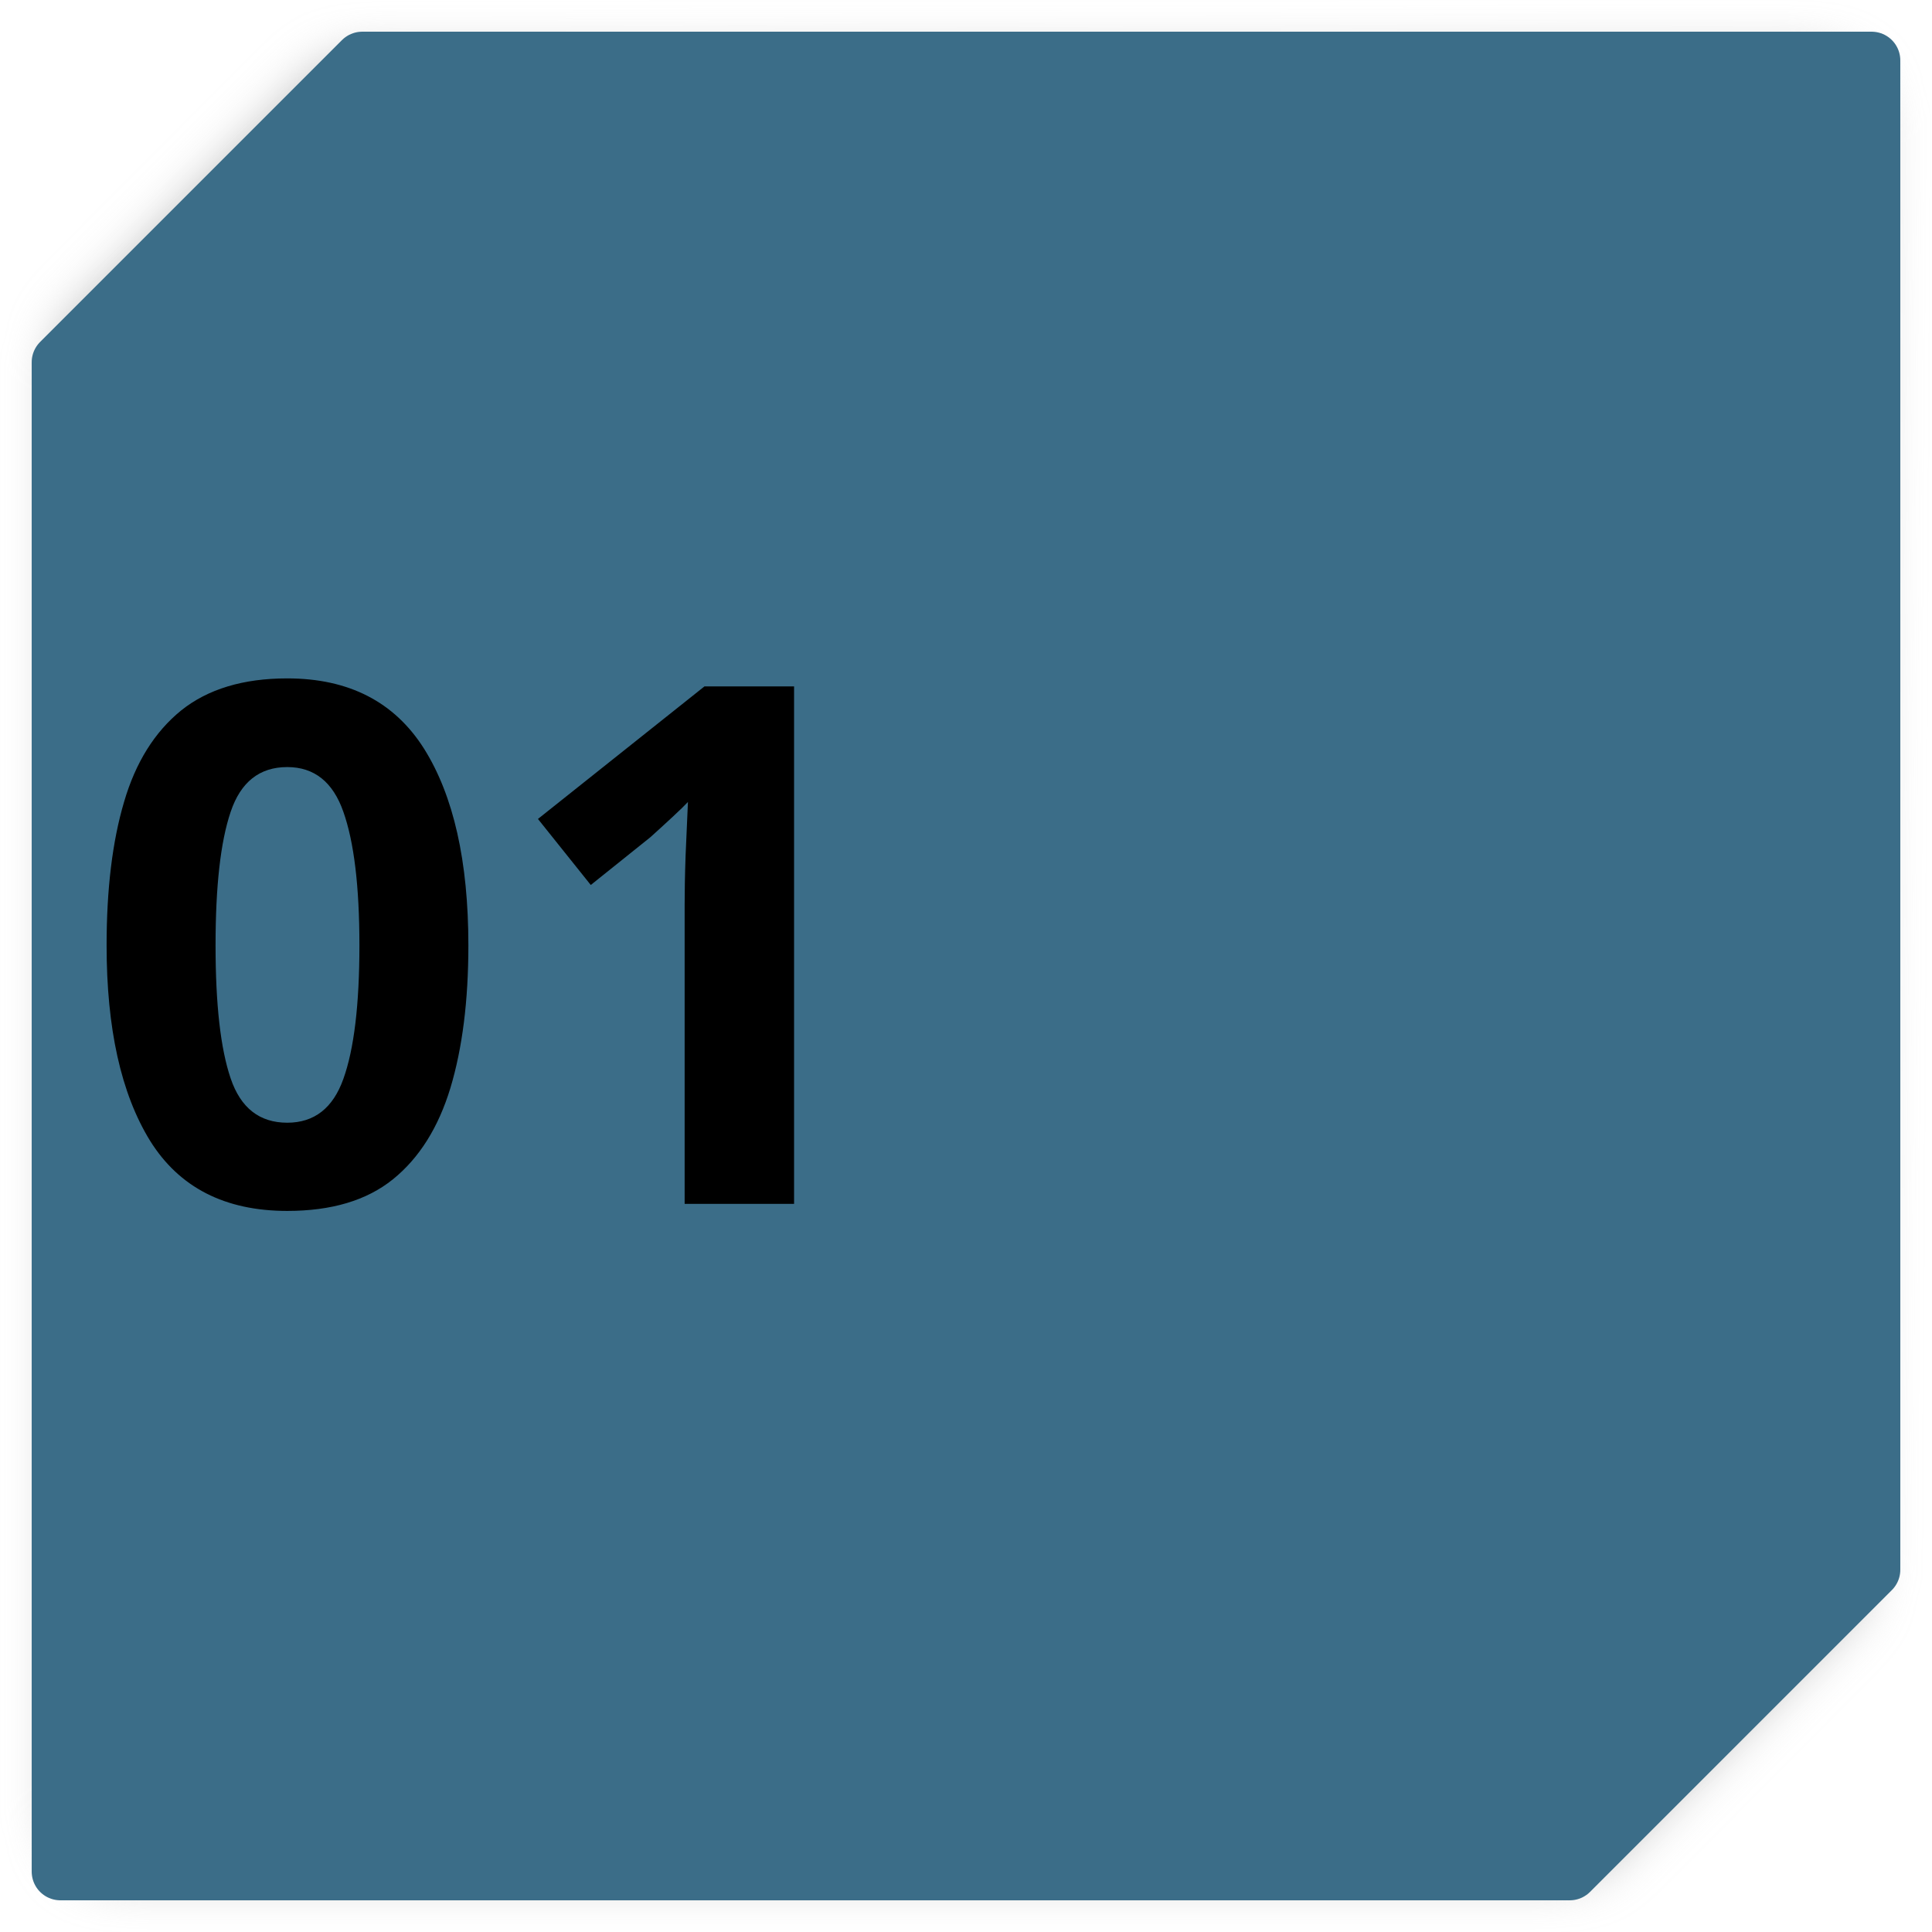
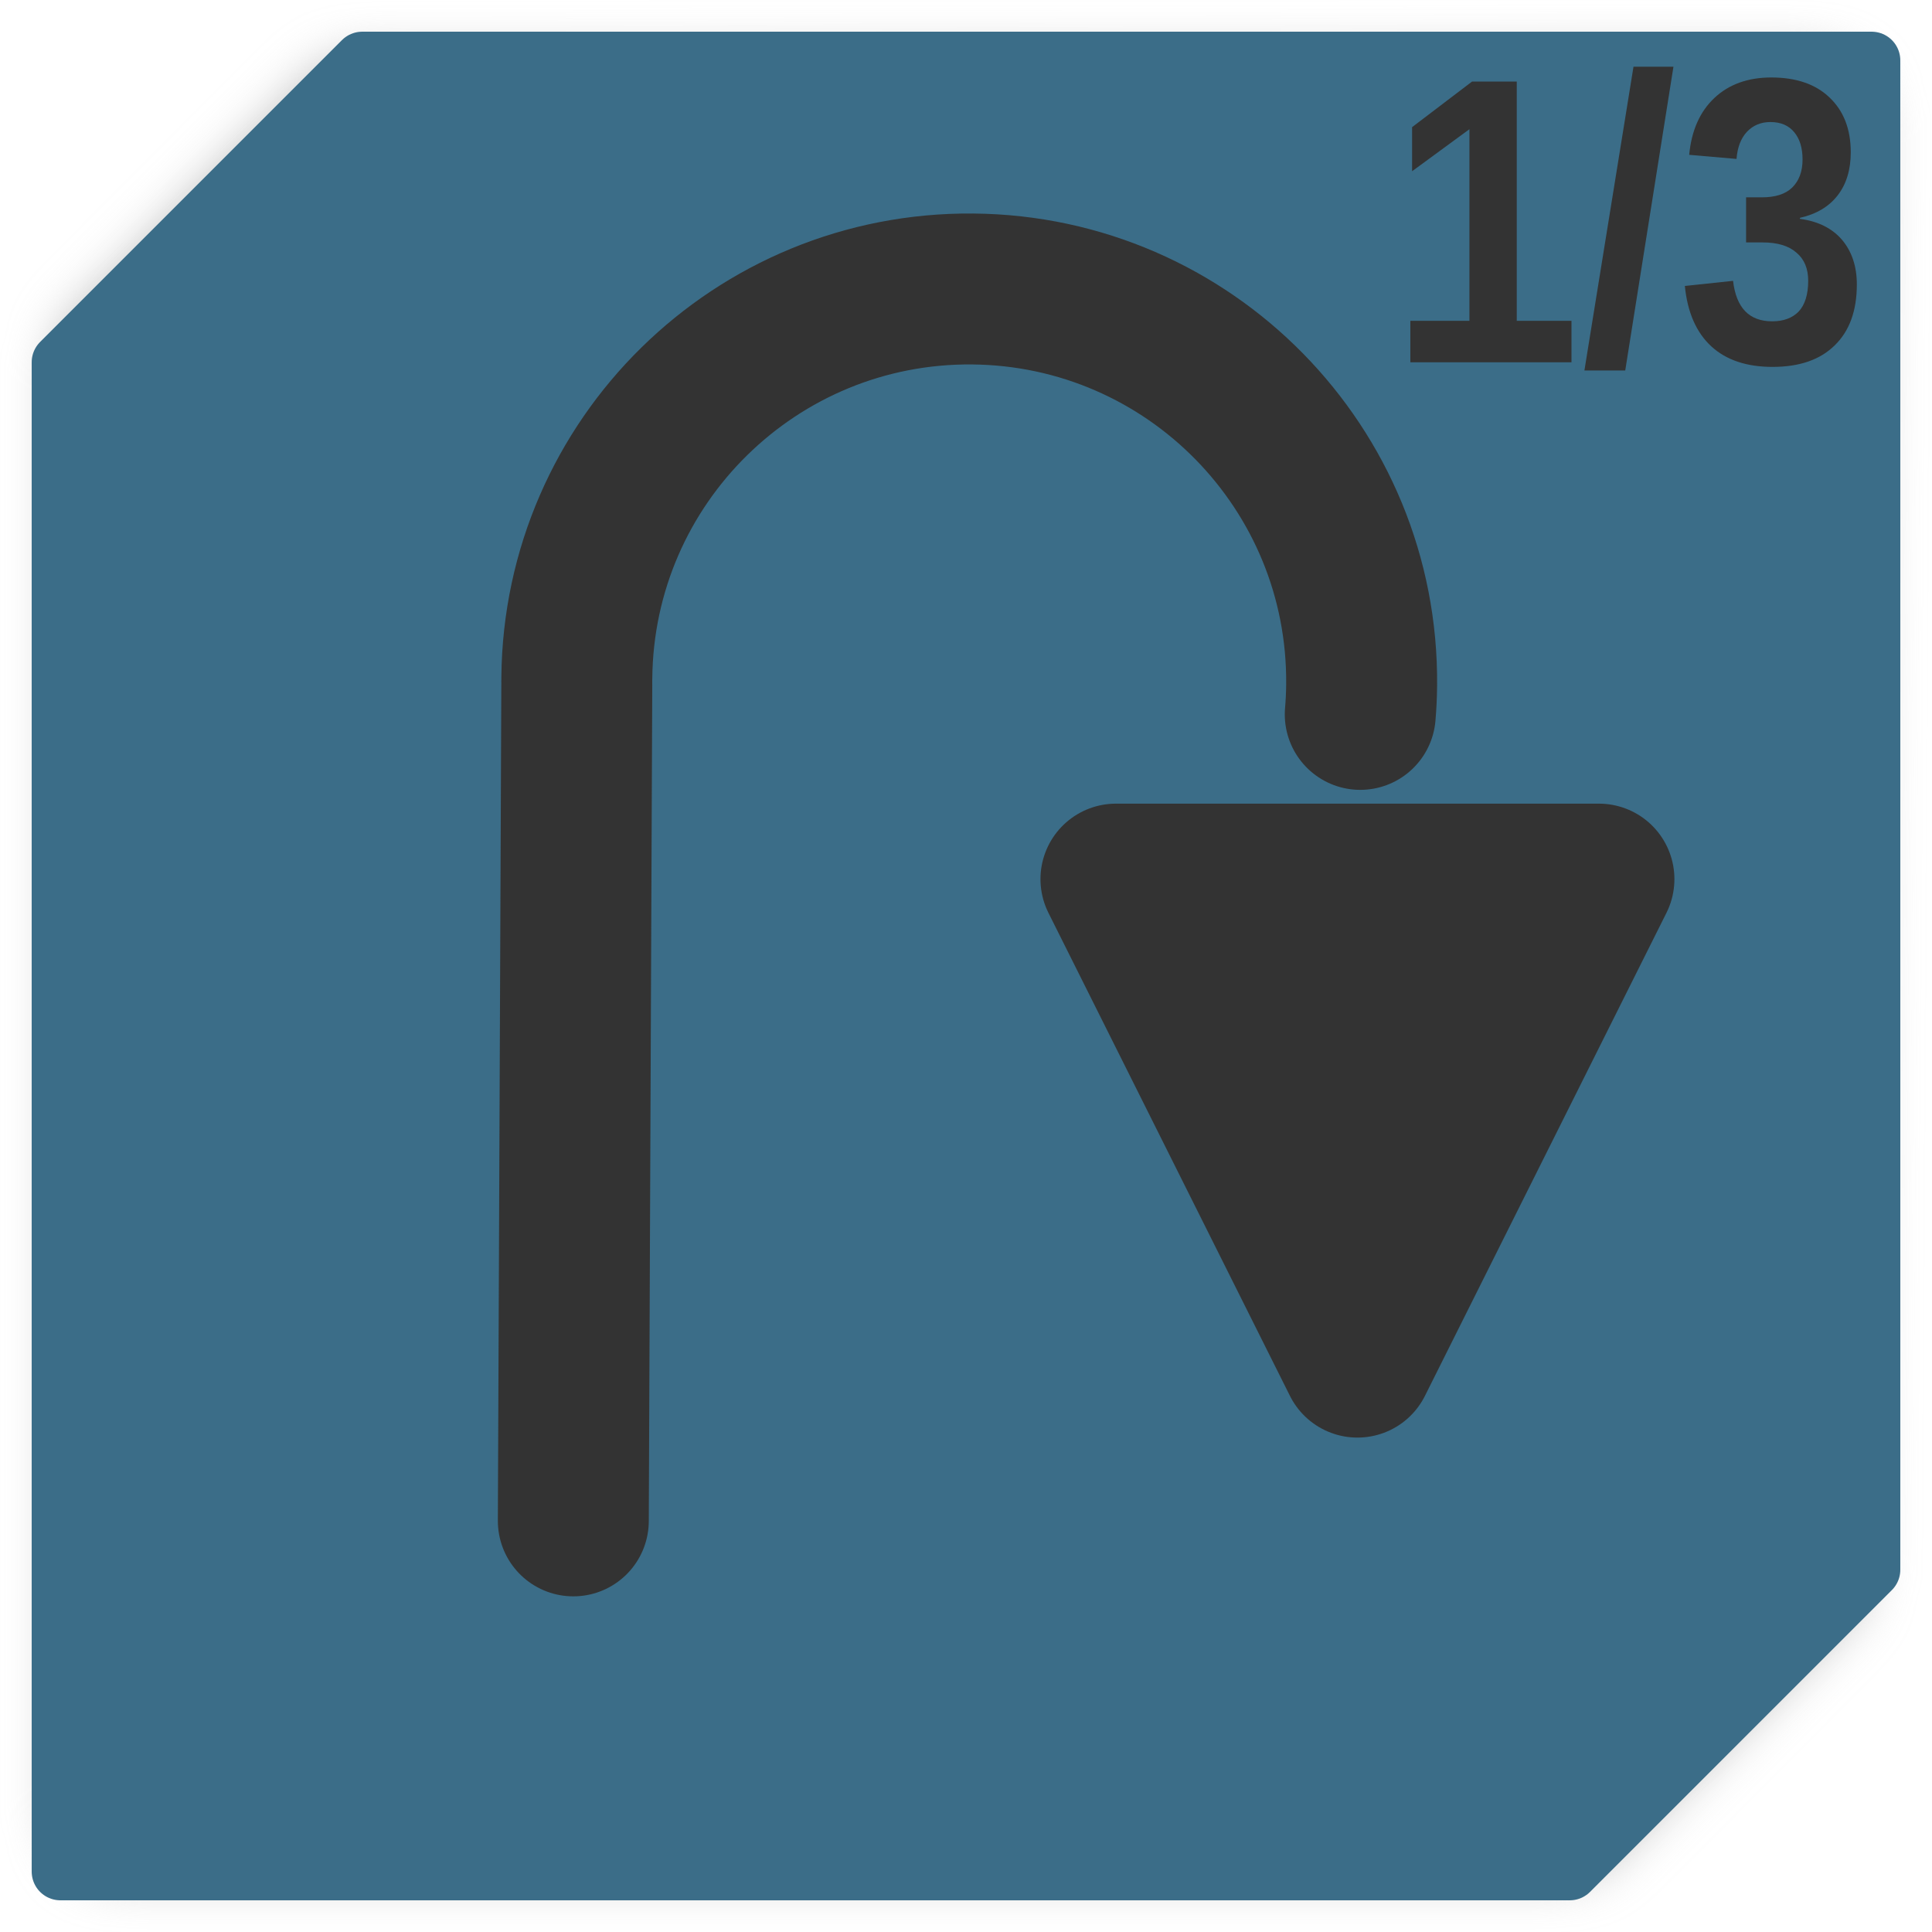
<svg xmlns="http://www.w3.org/2000/svg" width="64" height="64" id="svg2" version="1.1">
  <defs id="defs4">
    <filter id="filter3797" color-interpolation-filters="sRGB">
      <feGaussianBlur stdDeviation="0.42" id="feGaussianBlur3799" />
    </filter>
  </defs>
  <g id="layer1" transform="translate(0,-988.3622)" style="display:inline" />
  <g id="layer4" style="display:inline" transform="translate(0,32)">
    <path style="fill:#aaaaaa;fill-opacity:1;stroke:#aaaaaa;stroke-width:2;stroke-linejoin:round;stroke-miterlimit:4;stroke-opacity:1;stroke-dasharray:none;display:inline;filter:url(#filter3797)" d="m 1.962,6.049 4,-4 24.138,-0.026 -0.138,24.026 -4,4 -24,0 z" id="path2991-1" transform="matrix(1.991706,0,0,1.999752,0.04937537,-32.04507)" />
  </g>
  <g id="layer2" style="display:inline" transform="translate(0,32)">
    <path style="fill:#3b6d88;fill-opacity:1;stroke:#3b6d88;stroke-width:1.9;stroke-linejoin:round;stroke-miterlimit:4;stroke-opacity:1;stroke-dasharray:none;display:inline" d="m 2,-20 10,-10 50,0 0,50 -10,10 -50,0 z" id="path2991" />
-     <text xml:space="preserve" style="font-size:24px;font-style:normal;font-variant:normal;font-weight:900;font-stretch:normal;text-align:center;line-height:125%;letter-spacing:0px;word-spacing:0px;writing-mode:lr-tb;text-anchor:middle;fill:#000000;fill-opacity:1;stroke:none;font-family:Arial Black;-inkscape-font-specification:'Arial Black, Heavy'" x="32" y="7.879" id="text2990">
-       <tspan id="tspan2992" x="32" y="7.879">01</tspan>
+   </g>
+   <g id="layer6" style="display:none">
+     <path style="fill:none;stroke:#000000;stroke-width:0.942;stroke-miterlimit:4;stroke-opacity:1;stroke-dasharray:none;display:inline" id="path3778" d="M 56,32 A 24,24 0 1 1 8,32 24,24 0 1 1 56,32 z" transform="matrix(1.062796,0,0,1.060729,-1.928851,-1.822391)" />
+   </g>
+   <g id="layer5" style="display:inline">
+     <g id="g3804" transform="translate(-12.89302,2.67907)" style="opacity:1;stroke-width:5;stroke-miterlimit:4;stroke-dasharray:none;stroke:#333333;stroke-opacity:1">
+       <path id="path3758" d="M 31.885,15.702 32,-12" style="fill:#000000;fill-opacity:1;stroke:#333333;stroke-width:5;stroke-linecap:round;stroke-linejoin:miter;stroke-miterlimit:4;stroke-opacity:1;stroke-dasharray:none;display:inline" transform="translate(0,32)" />
+       <path transform="translate(3.4108525e-8,0.8930233)" d="M 32.001,18.882 C 32.066,11.703 37.939,5.935 45.118,6.001 52.297,6.066 58.065,11.939 57.999,19.118 c -0.003,0.325 -0.018,0.651 -0.046,0.975" id="path3799" style="fill:none;stroke:#333333;stroke-width:5;stroke-linecap:round;stroke-linejoin:round;stroke-miterlimit:4;stroke-opacity:1;stroke-dasharray:none" />
+     </g>
+     <path style="opacity:1;fill:#333333;fill-opacity:1;stroke:#333333;stroke-width:5;stroke-linecap:round;stroke-linejoin:round;stroke-miterlimit:4;stroke-opacity:1;stroke-dasharray:none;display:inline" d="m 44.967,45.122 -8,-16 16,0 z" id="path3808" />
+     <text xml:space="preserve" style="font-size:12.439px;font-style:normal;font-variant:normal;font-weight:bold;font-stretch:normal;text-align:start;line-height:125%;letter-spacing:0px;word-spacing:0px;text-anchor:start;fill:#333333;fill-opacity:1;stroke:none;font-family:Arial;-inkscape-font-specification:Sans Bold" x="49.956" y="11.05" id="text4923" transform="scale(0.9208012,1.086011)">
+       <tspan id="tspan4925" x="49.956" y="11.05">1/3</tspan>
    </text>
  </g>
  <g id="layer3" transform="translate(0,32)" />
</svg>
